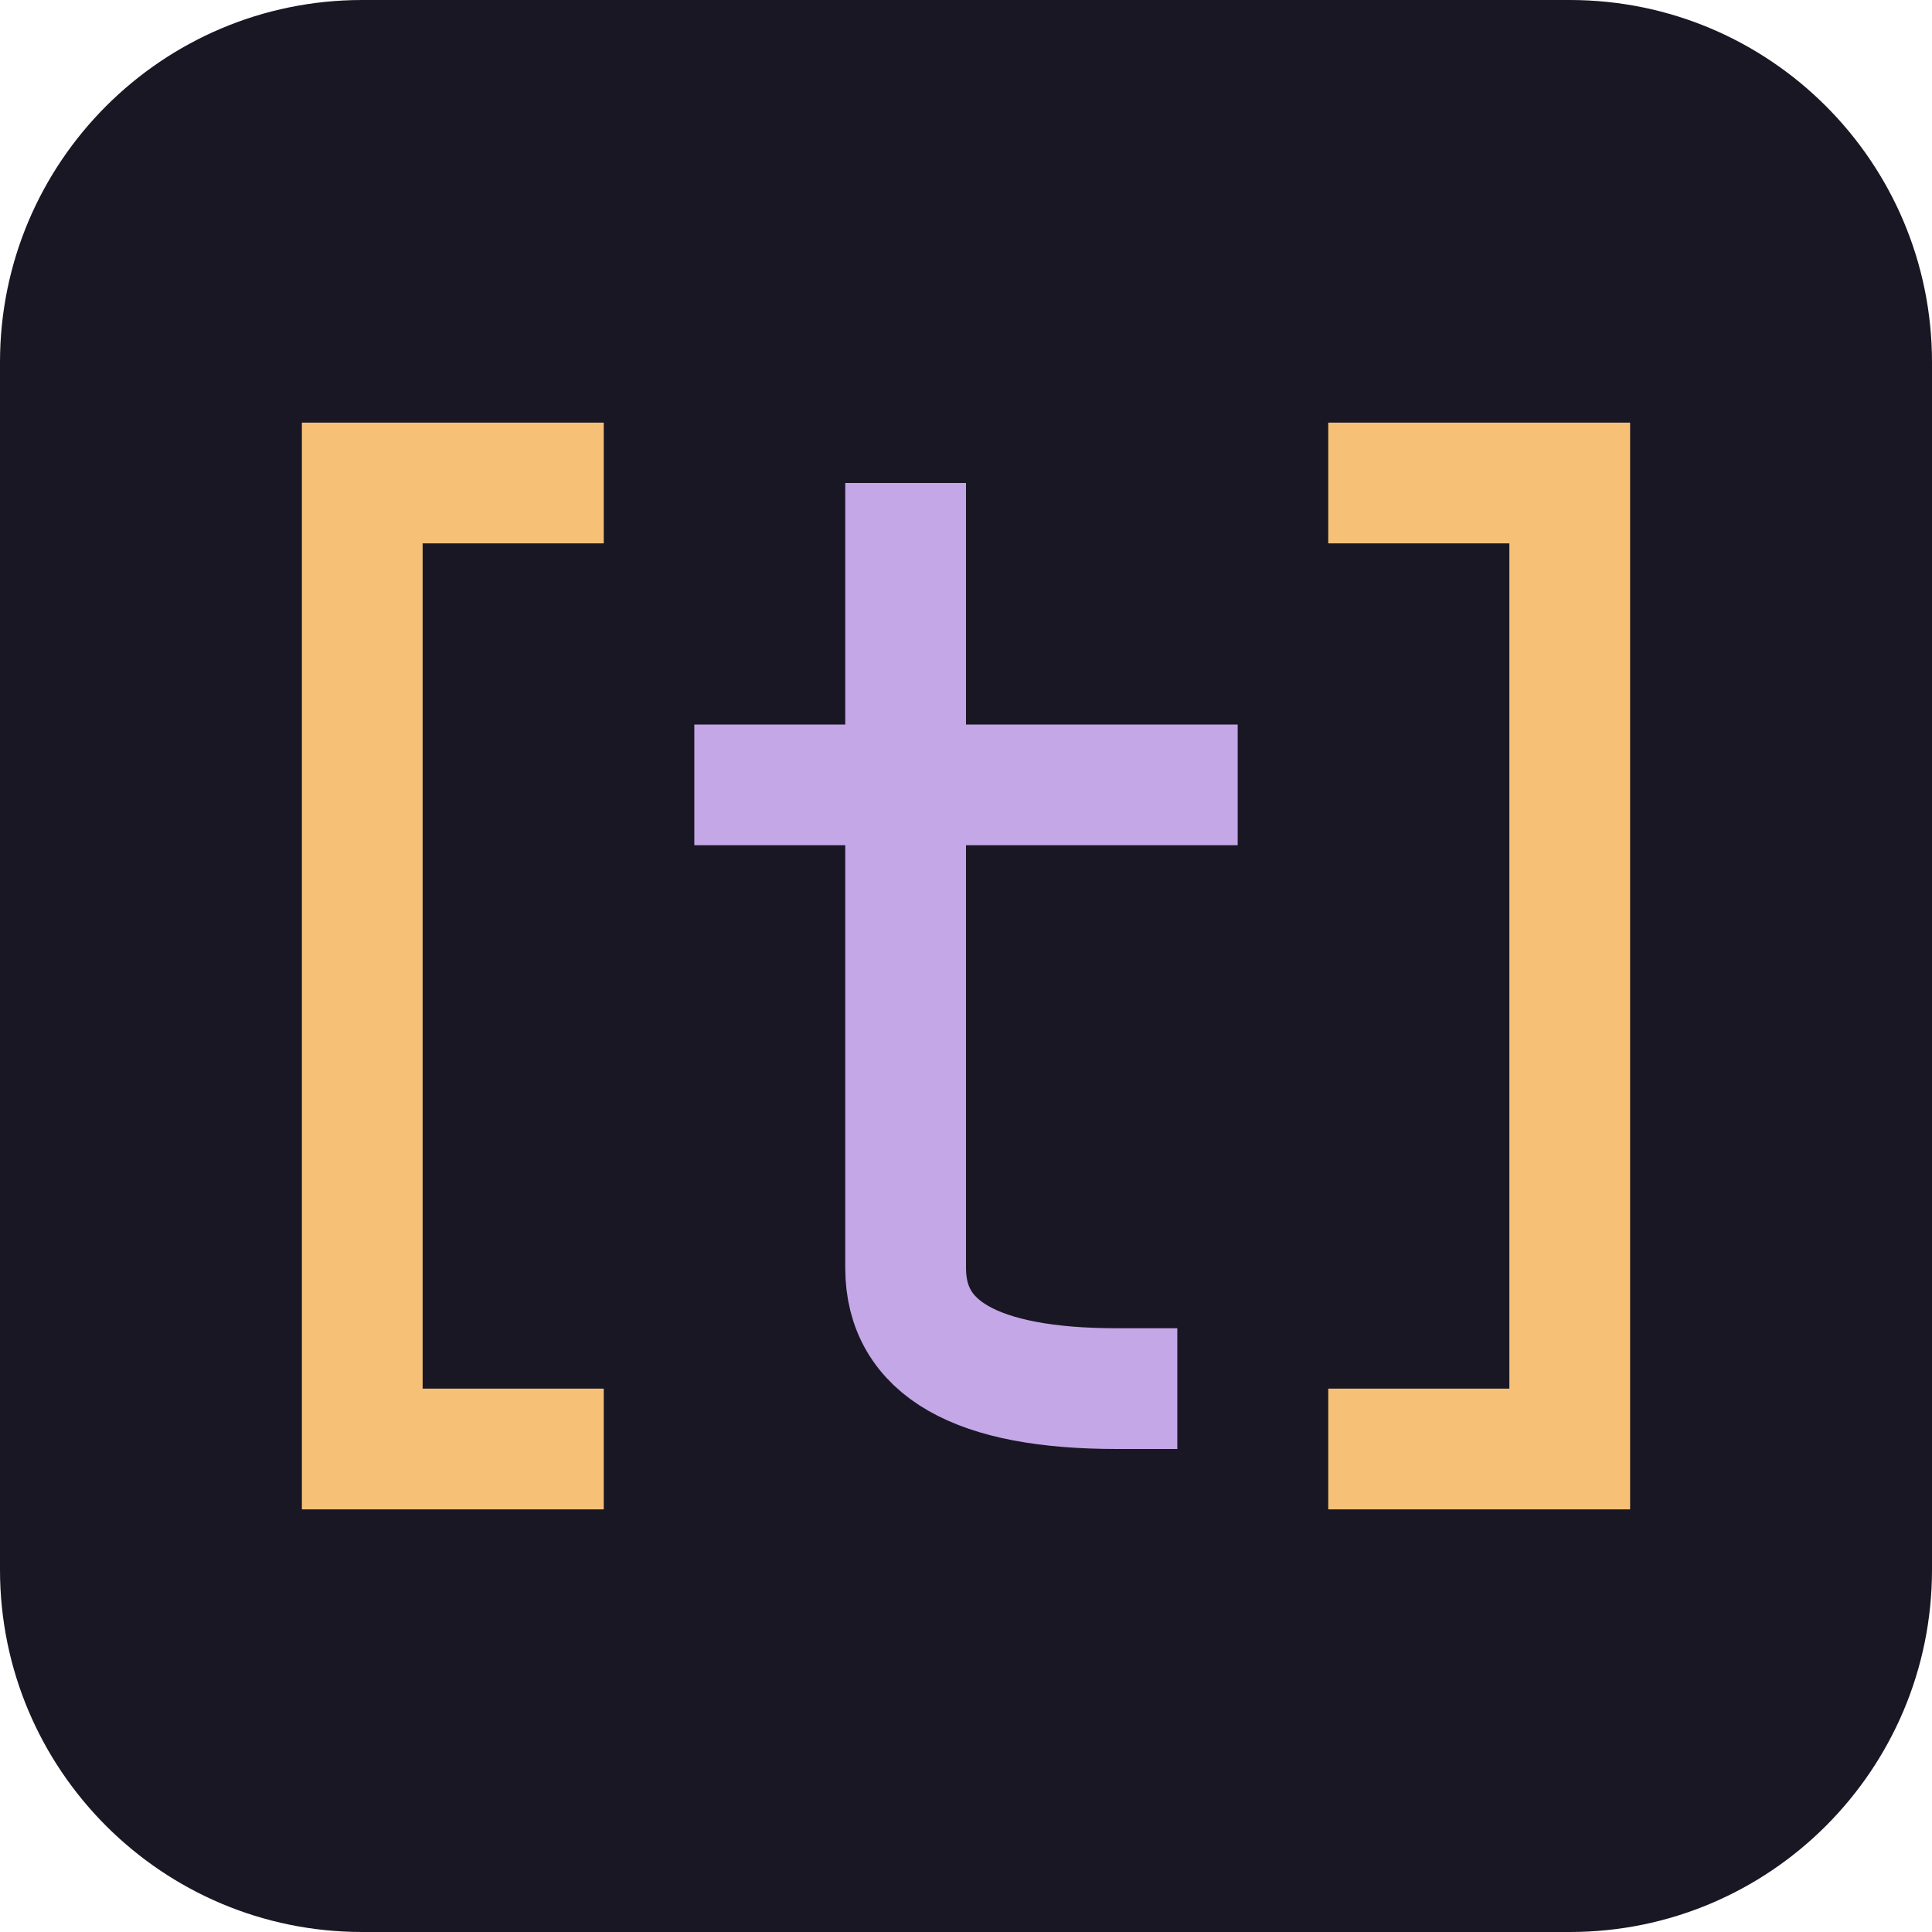
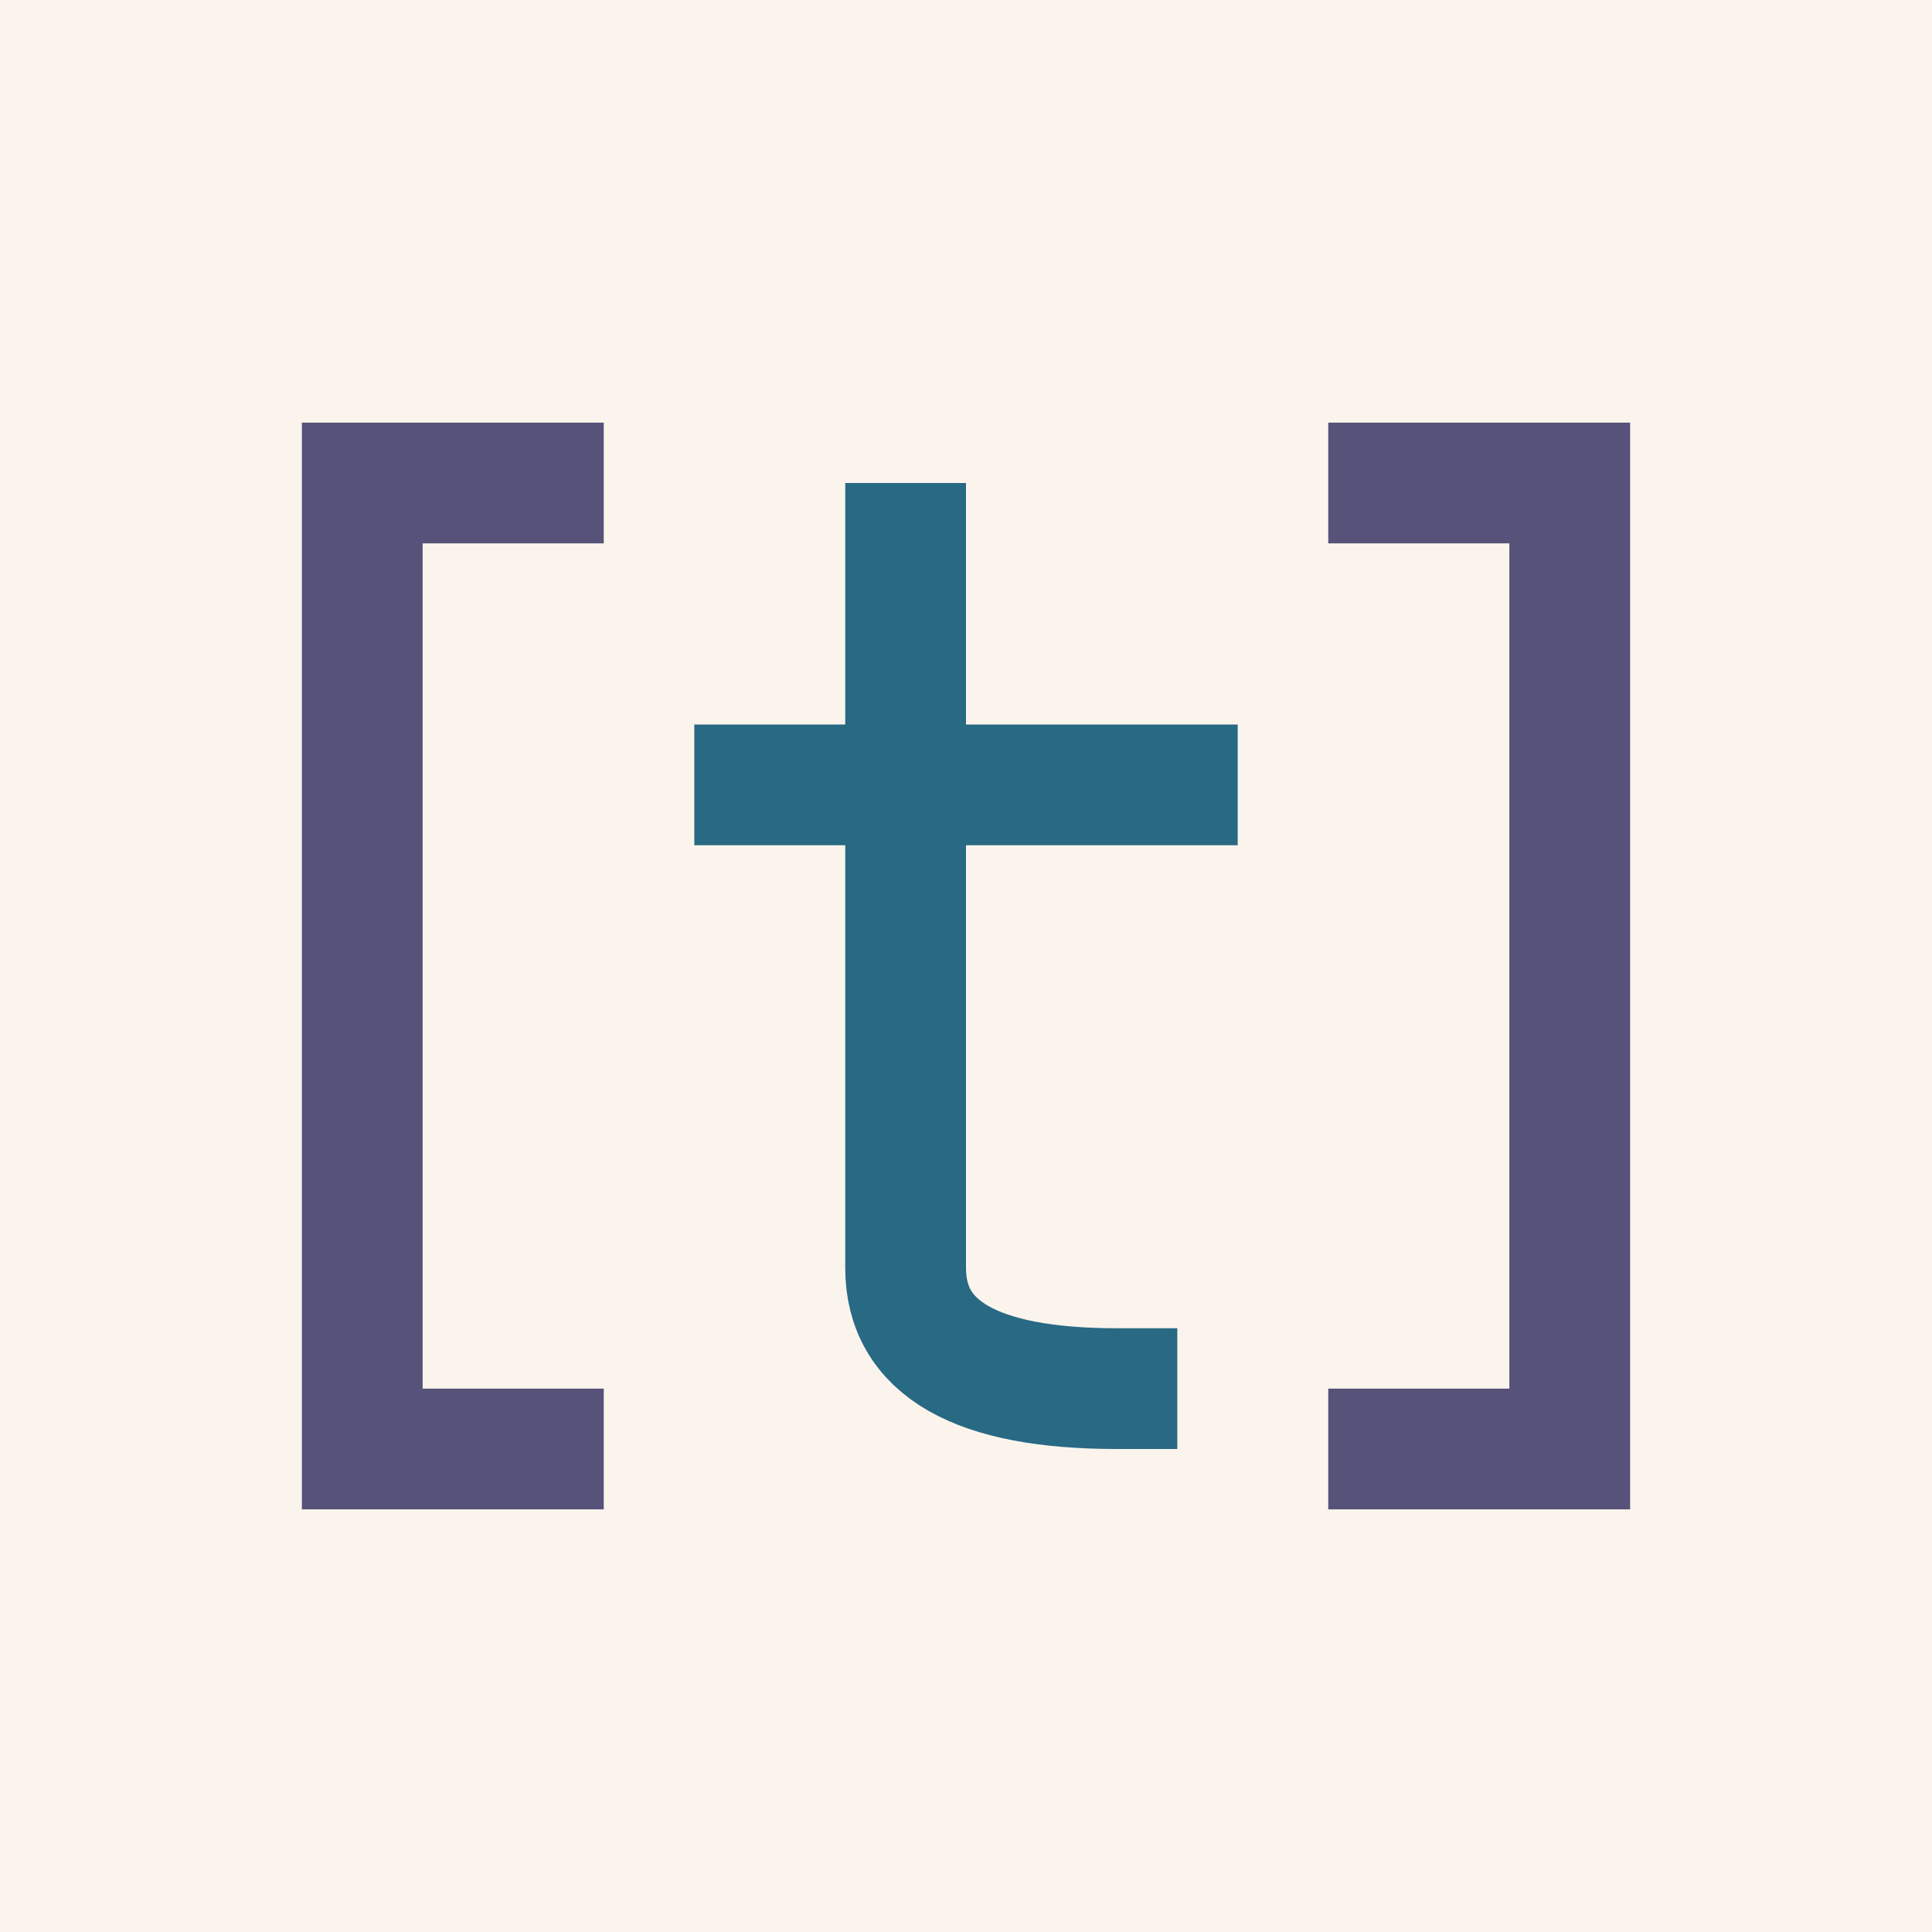
<svg xmlns="http://www.w3.org/2000/svg" viewBox="0 0 64 64">
-   <rect width="64" height="64" rx="12" fill="#191724" />
-   <g fill="none" stroke="#f6c177" stroke-width="4" stroke-linecap="square">
+   <rect width="64" height="64" fill="#faf4ed" />
+   <g fill="none" stroke="#575279" stroke-width="4" stroke-linecap="square">
    <path d="M18 16h-6v32h6M46 16h6v32h-6" />
-     <path d="M25 26h14M30 18v24q0 4 7 4" stroke="#c4a7e7" />
+     <path d="M25 26h14M30 18v24q0 4 7 4" stroke="#286983" />
  </g>
</svg>
